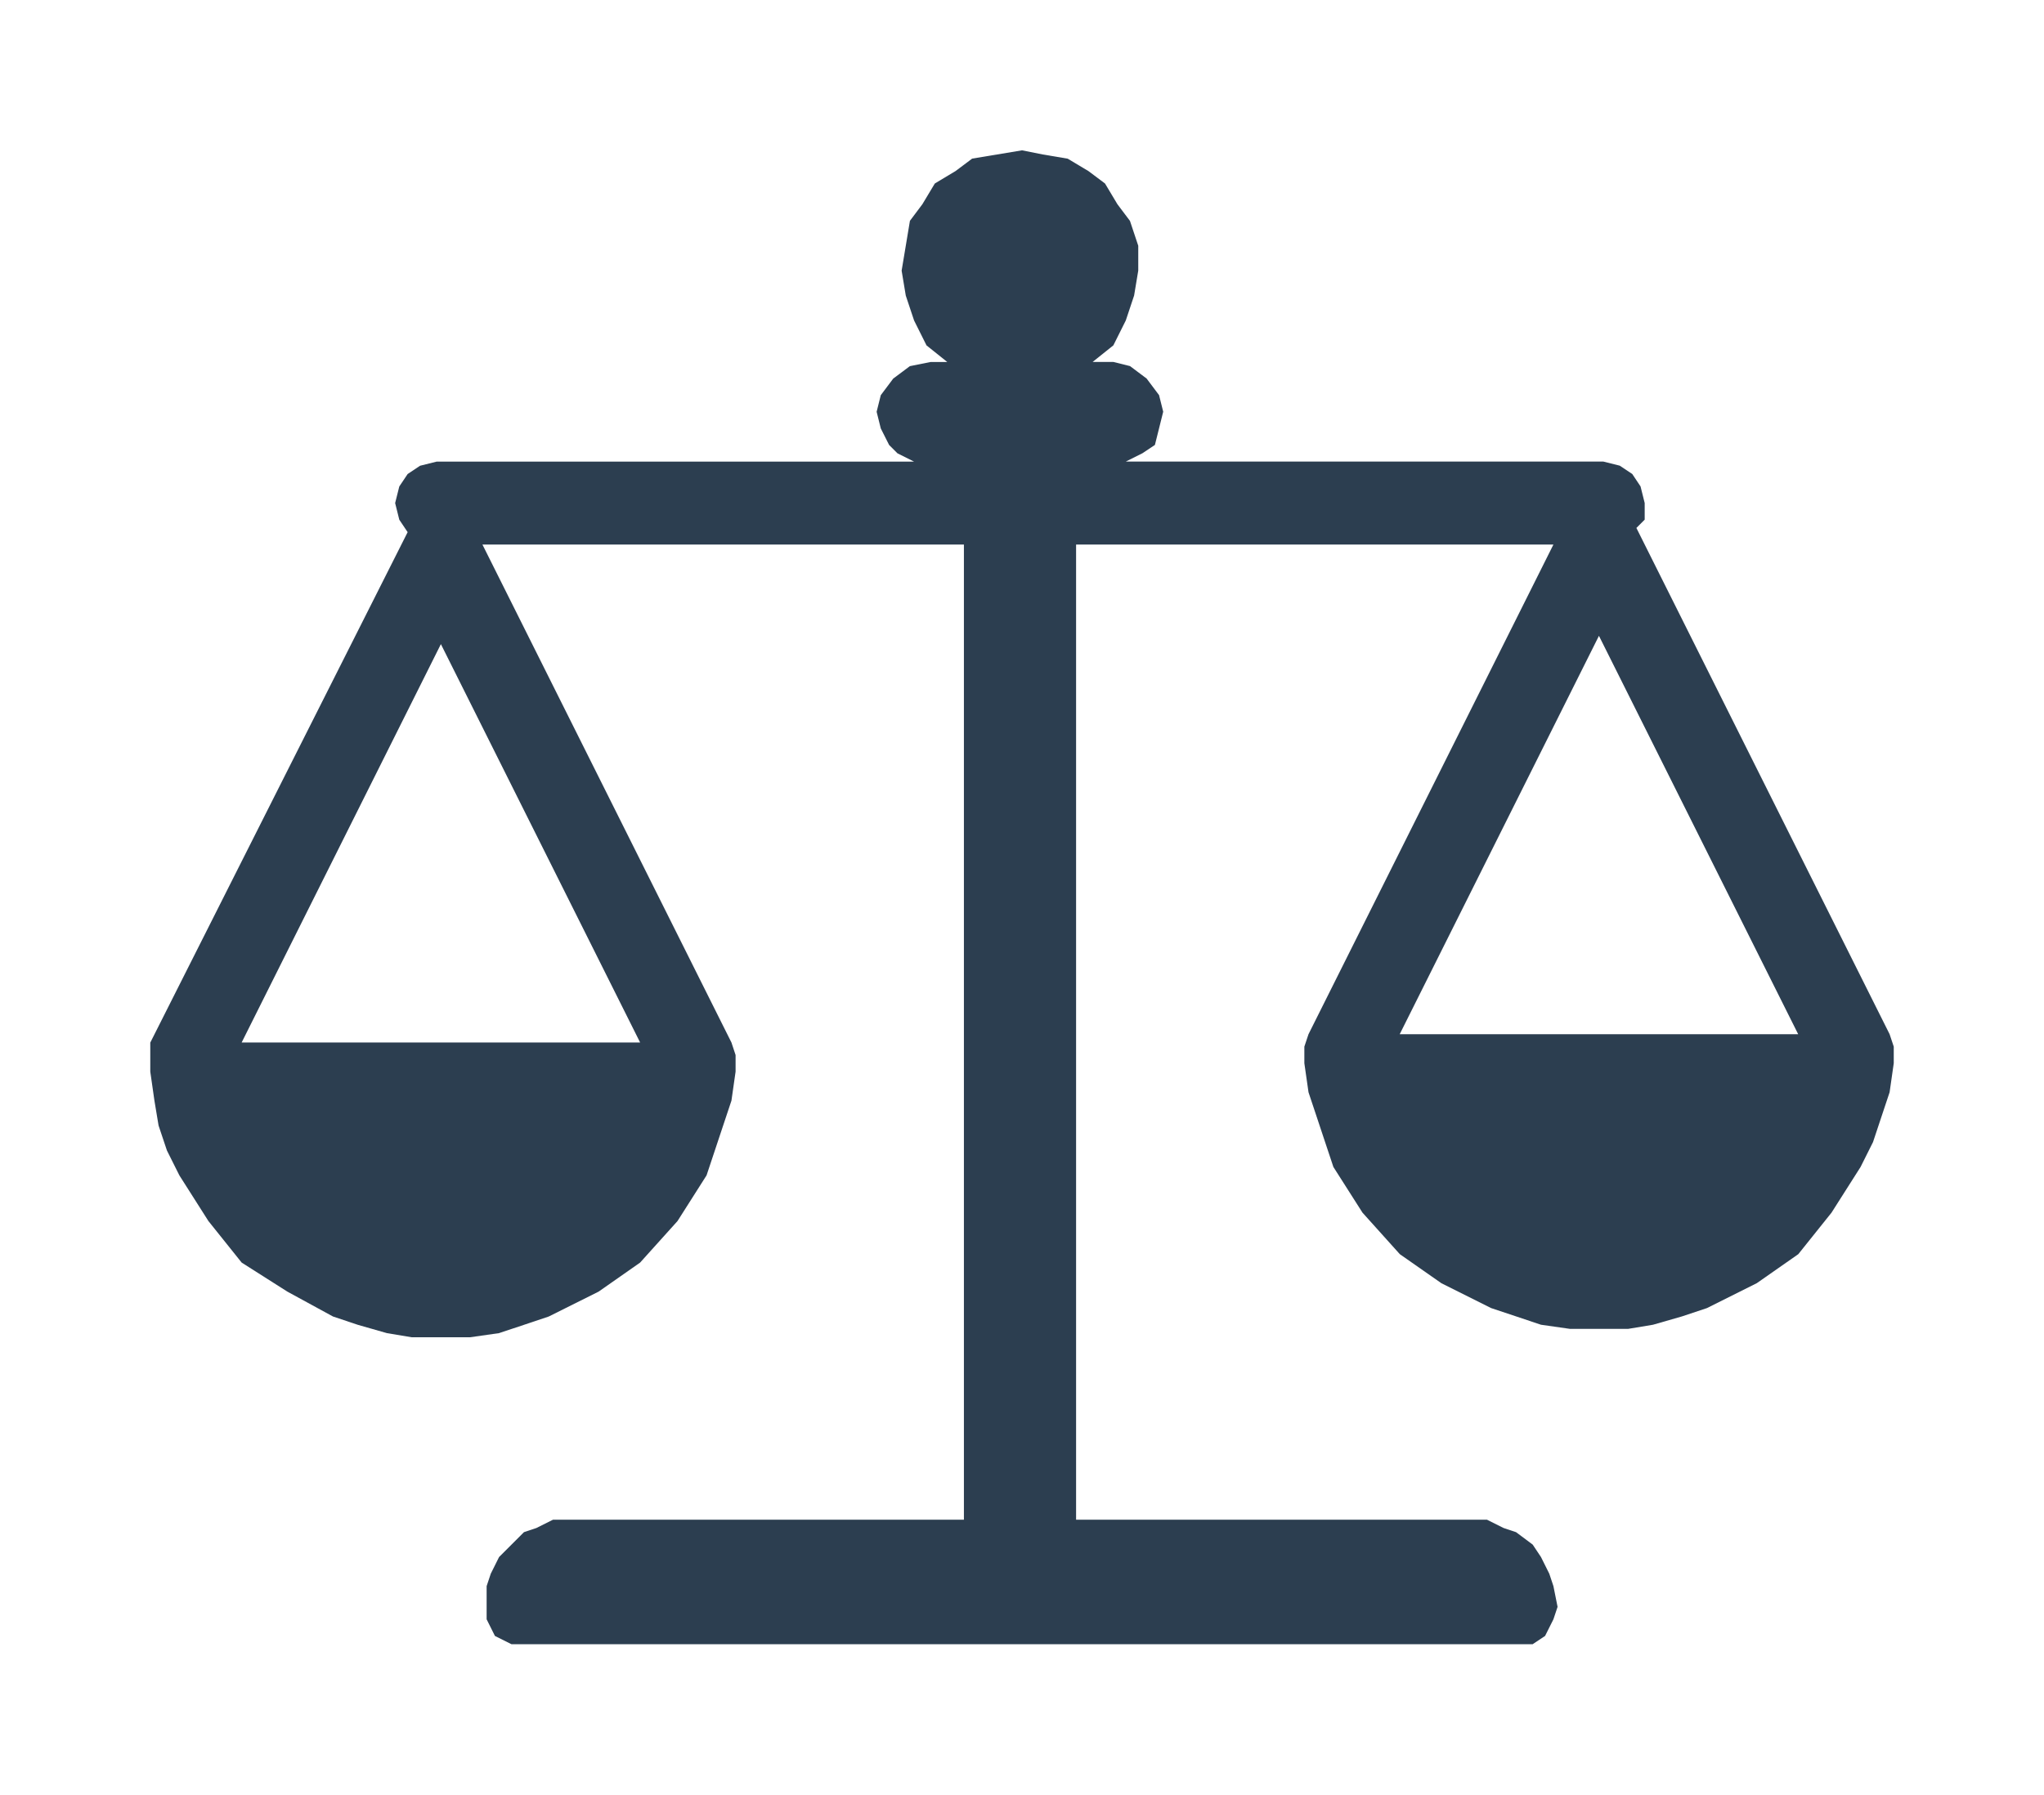
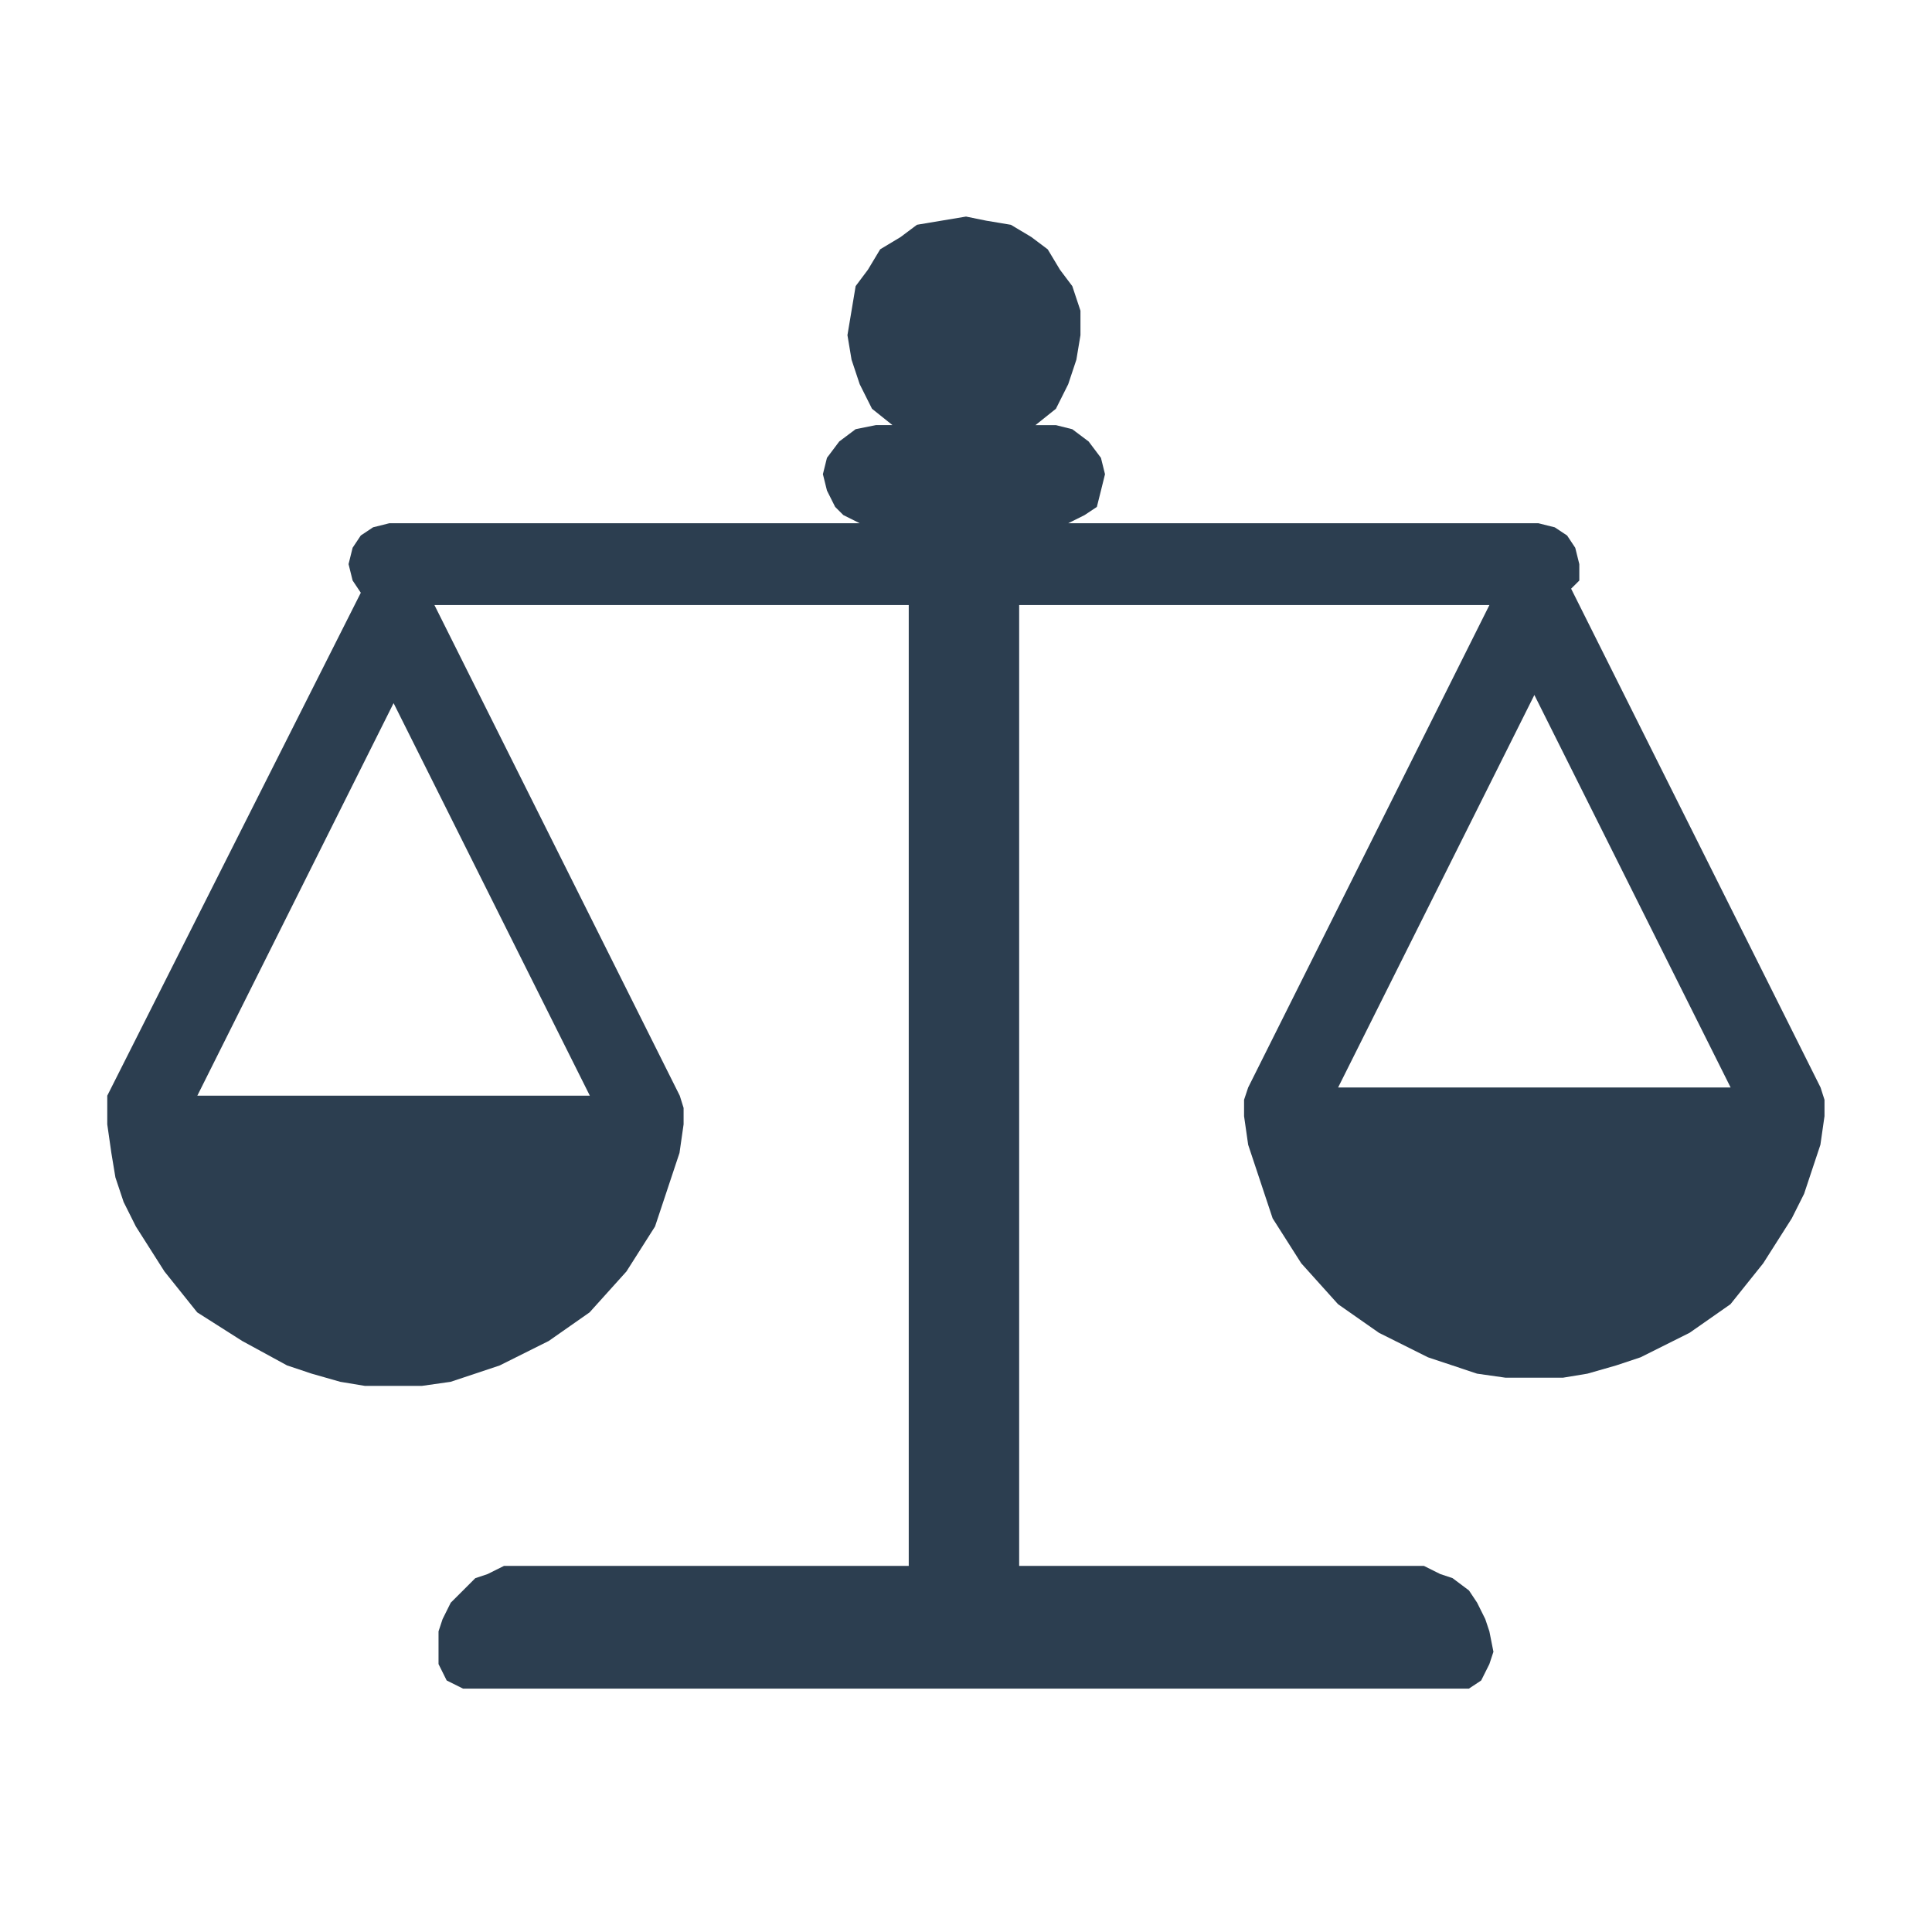
- <svg xmlns="http://www.w3.org/2000/svg" width="135.948" height="119.384" viewBox="0 0 35.969 31.587" version="1.1" id="svg4029">
+ <svg xmlns="http://www.w3.org/2000/svg" width="180" height="180" viewBox="0 0 47.625 47.625" version="1.1" id="svg4029">
  <defs id="defs4023" />
-   <g id="layer1" transform="translate(56.53831,-1.504048)">
-     <path d="m -28.401,12.696 3.506,7.012 h -7.012 z m -20.379,0.146 3.506,7.012 h -7.012 z m 10.226,-8.692 -0.438,0.073 -0.439,0.073 -0.292,0.219 -0.365,0.219 -0.219,0.365 -0.219,0.292 -0.073,0.439 -0.073,0.438 0.073,0.439 0.146,0.438 0.219,0.439 0.365,0.292 h -0.293 l -0.365,0.073 -0.293,0.219 -0.219,0.292 -0.073,0.292 0.073,0.293 0.147,0.292 0.146,0.146 0.292,0.146 h -8.399 l -0.293,0.073 -0.219,0.146 -0.147,0.219 -0.073,0.292 0.073,0.293 0.147,0.219 -4.529,8.985 v 0.219 0.219 0.073 l 0.073,0.511 0.073,0.438 0.147,0.439 0.219,0.438 0.511,0.804 0.585,0.731 0.804,0.511 0.803,0.438 0.439,0.147 0.511,0.146 0.438,0.073 h 1.022 l 0.511,-0.073 0.439,-0.146 0.438,-0.147 0.877,-0.438 0.73,-0.511 0.658,-0.731 0.511,-0.804 0.146,-0.438 0.146,-0.439 0.146,-0.438 0.073,-0.511 v -0.073 -0.219 L -43.667,19.854 -48.049,11.089 h 8.473 V 28.254 H -46.807 l -0.292,0.146 -0.219,0.073 -0.219,0.219 -0.219,0.219 -0.146,0.293 -0.073,0.219 v 0.365 0.219 l 0.146,0.293 0.292,0.146 h 17.969 l 0.219,-0.146 0.147,-0.293 0.073,-0.219 -0.073,-0.365 -0.073,-0.219 -0.146,-0.293 -0.146,-0.219 -0.293,-0.219 -0.219,-0.073 -0.292,-0.146 h -7.231 V 11.089 h 8.4 l -4.31,8.619 -0.073,0.219 v 0.219 0.073 l 0.073,0.511 0.146,0.438 0.146,0.439 0.146,0.438 0.512,0.804 0.657,0.731 0.731,0.511 0.876,0.438 0.438,0.146 0.439,0.147 0.511,0.073 h 1.022 l 0.439,-0.073 0.511,-0.147 0.438,-0.146 0.876,-0.438 0.731,-0.511 0.585,-0.731 0.511,-0.804 0.219,-0.438 0.146,-0.439 0.146,-0.438 0.073,-0.511 v -0.073 -0.219 l -0.073,-0.219 -4.456,-8.911 0.146,-0.146 v -0.293 l -0.073,-0.292 -0.146,-0.219 -0.219,-0.146 -0.292,-0.073 h -8.4 l 0.292,-0.146 0.219,-0.146 0.073,-0.292 0.073,-0.293 -0.073,-0.292 -0.219,-0.292 -0.292,-0.219 -0.293,-0.073 h -0.365 l 0.365,-0.292 0.219,-0.439 0.146,-0.438 0.073,-0.439 V 5.83 L -36.654,5.392 -36.874,5.1 -37.093,4.734 -37.385,4.515 -37.75,4.297 -38.189,4.223 Z" id="path40" style="fill:#2c3e50;fill-rule:evenodd;stroke:none;stroke-width:0.265;stroke-linecap:square;stroke-miterlimit:10" />
+   <g id="layer1" transform="translate(62.36607,9.538551)">
+     <path d="m -24.543,7.593 4.838,9.676 h -9.676 z m -28.121,0.201 4.838,9.677 h -9.676 z m 14.111,-11.994 -0.604,0.101 -0.605,0.101 -0.403,0.302 -0.504,0.303 -0.303,0.504 -0.302,0.403 -0.101,0.605 -0.101,0.604 0.101,0.605 0.201,0.604 0.303,0.605 0.504,0.403 h -0.404 l -0.503,0.101 -0.404,0.303 -0.303,0.403 -0.1,0.403 0.1,0.404 0.202,0.403 0.201,0.201 0.403,0.201 h -11.591 l -0.404,0.101 -0.302,0.201 -0.202,0.303 -0.1,0.403 0.1,0.404 0.202,0.302 -6.25,12.398 v 0.302 0.303 0.101 l 0.101,0.705 0.1,0.604 0.202,0.605 0.302,0.604 0.705,1.109 0.807,1.008 1.109,0.705 1.108,0.604 0.605,0.202 0.705,0.201 0.604,0.1 h 1.411 l 0.705,-0.1 0.605,-0.201 0.604,-0.202 1.21,-0.604 1.007,-0.705 0.908,-1.008 0.705,-1.109 0.201,-0.604 0.201,-0.605 0.201,-0.604 0.101,-0.705 V 18.076 17.773 L -45.609,17.472 -51.657,5.376 H -39.965 V 29.062 h -9.978 l -0.403,0.201 -0.303,0.101 -0.303,0.303 -0.303,0.302 -0.201,0.404 -0.1,0.302 v 0.504 0.303 l 0.201,0.404 0.403,0.201 h 24.796 l 0.302,-0.201 0.202,-0.404 0.1,-0.303 -0.1,-0.504 -0.101,-0.302 -0.201,-0.404 -0.201,-0.302 -0.404,-0.303 -0.303,-0.101 -0.403,-0.201 h -9.978 V 5.376 h 11.592 l -5.947,11.893 -0.101,0.303 v 0.303 0.101 l 0.101,0.705 0.201,0.604 0.201,0.605 0.201,0.604 0.706,1.109 0.907,1.008 1.008,0.705 1.209,0.604 0.604,0.201 0.605,0.202 0.705,0.1 h 1.411 l 0.605,-0.1 0.705,-0.202 0.604,-0.201 1.209,-0.604 1.008,-0.705 0.807,-1.008 0.705,-1.109 0.303,-0.604 0.201,-0.605 0.201,-0.604 0.101,-0.705 V 17.874 17.572 L -17.488,17.269 -23.637,4.973 -23.435,4.772 V 4.368 l -0.1,-0.403 -0.201,-0.303 -0.303,-0.201 -0.403,-0.101 h -11.592 l 0.403,-0.201 0.303,-0.201 0.101,-0.403 0.1,-0.404 -0.1,-0.403 -0.303,-0.403 -0.403,-0.303 -0.404,-0.101 h -0.504 l 0.504,-0.403 0.303,-0.605 0.201,-0.604 0.101,-0.605 v -0.604 l -0.201,-0.605 -0.303,-0.403 -0.303,-0.504 -0.403,-0.303 -0.504,-0.302 -0.605,-0.101 z" id="path40" style="fill:#2c3e50;fill-rule:evenodd;stroke:none;stroke-width:0.365;stroke-linecap:square;stroke-miterlimit:10" />
  </g>
</svg>
